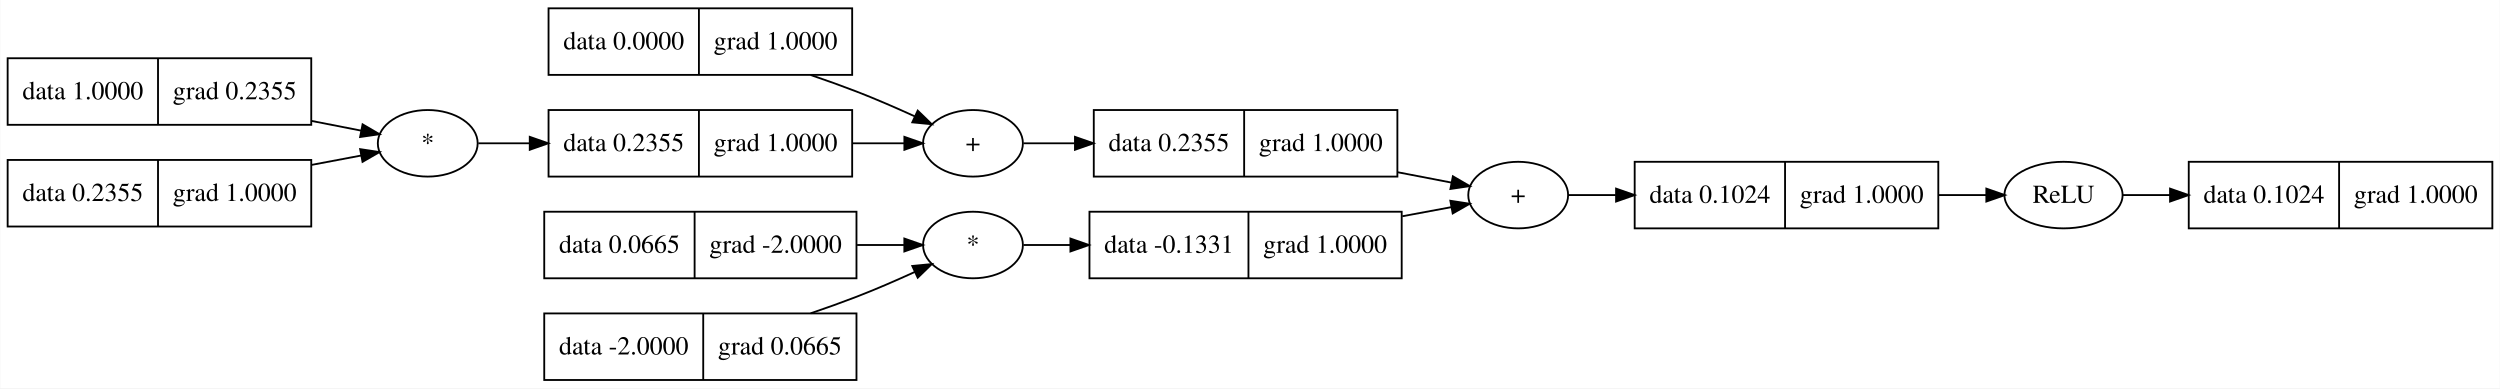
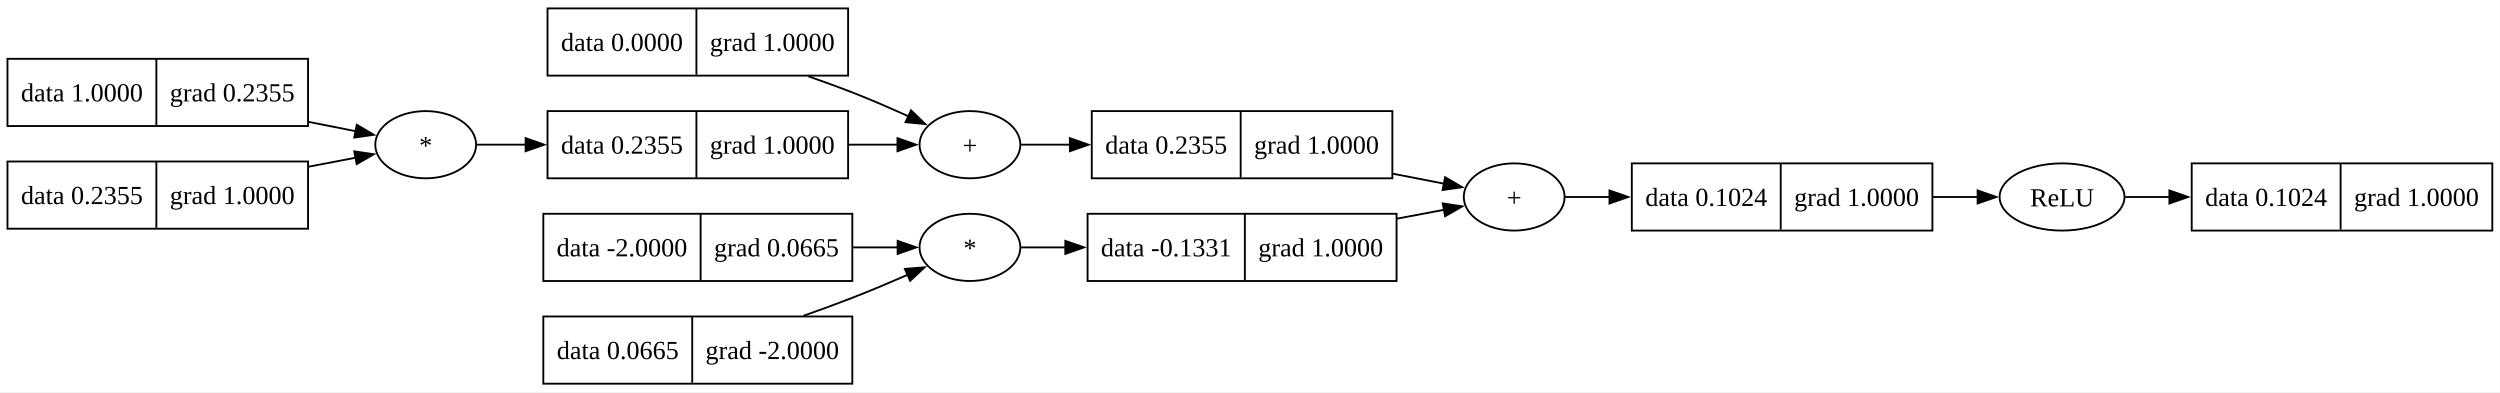
- <svg xmlns="http://www.w3.org/2000/svg" width="1352pt" height="210pt" viewBox="0.00 0.00 1351.73 210.00">
+ <svg xmlns="http://www.w3.org/2000/svg" width="1339pt" height="210pt" viewBox="0.00 0.00 1339.00 210.00">
  <g id="graph0" class="graph" transform="scale(1 1) rotate(0) translate(4 206)">
-     <polygon fill="white" stroke="transparent" points="-4,4 -4,-206 1347.73,-206 1347.73,4 -4,4" />
+     <polygon fill="white" stroke="none" points="-4,4 -4,-206 1334.88,-206 1334.88,4 -4,4" />
    <g id="node1" class="node">
-       <polygon fill="none" stroke="black" points="1179.54,-82.5 1179.54,-118.5 1343.73,-118.5 1343.73,-82.5 1179.54,-82.5" />
-       <text text-anchor="middle" x="1220.19" y="-96.3" font-family="Times,serif" font-size="14.00">data 0.1024</text>
-       <polyline fill="none" stroke="black" points="1260.85,-82.5 1260.85,-118.5 " />
-       <text text-anchor="middle" x="1302.29" y="-96.3" font-family="Times,serif" font-size="14.00">grad 1.0000</text>
+       <polygon fill="none" stroke="black" points="289.25,-165.5 289.25,-201.5 450.25,-201.5 450.25,-165.5 289.25,-165.5" />
+       <text xml:space="preserve" text-anchor="middle" x="329.12" y="-178.7" font-family="Times New Roman,serif" font-size="14.00">data 0.0000</text>
+       <polyline fill="none" stroke="black" points="369,-166 369,-201.5" />
+       <text xml:space="preserve" text-anchor="middle" x="409.62" y="-178.7" font-family="Times New Roman,serif" font-size="14.00">grad 1.0000</text>
+     </g>
+     <g id="node8" class="node">
+       <ellipse fill="none" stroke="black" cx="515.5" cy="-128.5" rx="27" ry="18" />
+       <text xml:space="preserve" text-anchor="middle" x="515.5" y="-123.45" font-family="Times New Roman,serif" font-size="14.00">+</text>
+     </g>
+     <g id="edge10" class="edge">
+       <path fill="none" stroke="black" d="M429.08,-165.07C436.99,-162.33 444.98,-159.43 452.5,-156.5 462.41,-152.64 473.03,-148.02 482.62,-143.67" />
+       <polygon fill="black" stroke="black" points="483.94,-146.92 491.56,-139.55 481.01,-140.56 483.94,-146.92" />
    </g>
    <g id="node2" class="node">
-       <ellipse fill="none" stroke="black" cx="1111.82" cy="-100.5" rx="31.94" ry="18" />
-       <text text-anchor="middle" x="1111.82" y="-96.3" font-family="Times,serif" font-size="14.00">ReLU</text>
+       <polygon fill="none" stroke="black" points="287,-55.5 287,-91.5 452.5,-91.5 452.5,-55.5 287,-55.5" />
+       <text xml:space="preserve" text-anchor="middle" x="329.12" y="-68.7" font-family="Times New Roman,serif" font-size="14.00">data -2.0000</text>
+       <polyline fill="none" stroke="black" points="371.25,-56 371.25,-91.5" />
+       <text xml:space="preserve" text-anchor="middle" x="411.88" y="-68.7" font-family="Times New Roman,serif" font-size="14.00">grad 0.0665</text>
+     </g>
+     <g id="node15" class="node">
+       <ellipse fill="none" stroke="black" cx="515.5" cy="-73.5" rx="27" ry="18" />
+       <text xml:space="preserve" text-anchor="middle" x="515.5" y="-68.45" font-family="Times New Roman,serif" font-size="14.00">*</text>
+     </g>
+     <g id="edge6" class="edge">
+       <path fill="none" stroke="black" d="M452.7,-73.5C461.14,-73.5 469.4,-73.5 476.98,-73.5" />
+       <polygon fill="black" stroke="black" points="476.77,-77 486.77,-73.5 476.77,-70 476.77,-77" />
+     </g>
+     <g id="node3" class="node">
+       <polygon fill="none" stroke="black" points="289.25,-110.5 289.25,-146.5 450.25,-146.5 450.25,-110.5 289.25,-110.5" />
+       <text xml:space="preserve" text-anchor="middle" x="329.12" y="-123.7" font-family="Times New Roman,serif" font-size="14.00">data 0.2355</text>
+       <polyline fill="none" stroke="black" points="369,-111 369,-146.5" />
+       <text xml:space="preserve" text-anchor="middle" x="409.62" y="-123.7" font-family="Times New Roman,serif" font-size="14.00">grad 1.0000</text>
+     </g>
+     <g id="edge14" class="edge">
+       <path fill="none" stroke="black" d="M450.61,-128.5C459.73,-128.5 468.67,-128.5 476.85,-128.5" />
+       <polygon fill="black" stroke="black" points="476.69,-132 486.69,-128.5 476.69,-125 476.69,-132" />
+     </g>
+     <g id="node4" class="node">
+       <ellipse fill="none" stroke="black" cx="224" cy="-128.5" rx="27" ry="18" />
+       <text xml:space="preserve" text-anchor="middle" x="224" y="-123.45" font-family="Times New Roman,serif" font-size="14.00">*</text>
    </g>
    <g id="edge1" class="edge">
-       <path fill="none" stroke="black" d="M1143.8,-100.5C1151.57,-100.5 1160.31,-100.5 1169.43,-100.5" />
-       <polygon fill="black" stroke="black" points="1169.43,-104 1179.43,-100.5 1169.43,-97 1169.43,-104" />
+       <path fill="none" stroke="black" d="M251.37,-128.5C259.17,-128.5 268.2,-128.5 277.7,-128.5" />
+       <polygon fill="black" stroke="black" points="277.52,-132 287.52,-128.5 277.52,-125 277.52,-132" />
    </g>
-     <g id="node3" class="node">
-       <polygon fill="none" stroke="black" points="587.38,-110.5 587.38,-146.5 751.57,-146.5 751.57,-110.5 587.38,-110.5" />
-       <text text-anchor="middle" x="628.04" y="-124.3" font-family="Times,serif" font-size="14.00">data 0.2355</text>
-       <polyline fill="none" stroke="black" points="668.7,-110.5 668.7,-146.5 " />
-       <text text-anchor="middle" x="710.14" y="-124.3" font-family="Times,serif" font-size="14.00">grad 1.0000</text>
+     <g id="node5" class="node">
+       <polygon fill="none" stroke="black" points="870,-82.5 870,-118.5 1031,-118.5 1031,-82.5 870,-82.5" />
+       <text xml:space="preserve" text-anchor="middle" x="909.88" y="-95.7" font-family="Times New Roman,serif" font-size="14.00">data 0.1024</text>
+       <polyline fill="none" stroke="black" points="949.75,-83 949.75,-118.5" />
+       <text xml:space="preserve" text-anchor="middle" x="990.38" y="-95.7" font-family="Times New Roman,serif" font-size="14.00">grad 1.0000</text>
    </g>
-     <g id="node15" class="node">
-       <ellipse fill="none" stroke="black" cx="816.9" cy="-100.5" rx="27" ry="18" />
-       <text text-anchor="middle" x="816.9" y="-96.3" font-family="Times,serif" font-size="14.00">+</text>
+     <g id="node11" class="node">
+       <ellipse fill="none" stroke="black" cx="1100.44" cy="-100.5" rx="33.44" ry="18" />
+       <text xml:space="preserve" text-anchor="middle" x="1100.44" y="-95.45" font-family="Times New Roman,serif" font-size="14.00">ReLU</text>
+     </g>
+     <g id="edge12" class="edge">
+       <path fill="none" stroke="black" d="M1031.1,-100.5C1039.46,-100.5 1047.72,-100.5 1055.45,-100.5" />
+       <polygon fill="black" stroke="black" points="1055.21,-104 1065.21,-100.5 1055.21,-97 1055.21,-104" />
+     </g>
+     <g id="node6" class="node">
+       <ellipse fill="none" stroke="black" cx="807" cy="-100.5" rx="27" ry="18" />
+       <text xml:space="preserve" text-anchor="middle" x="807" y="-95.45" font-family="Times New Roman,serif" font-size="14.00">+</text>
+     </g>
+     <g id="edge2" class="edge">
+       <path fill="none" stroke="black" d="M834.28,-100.5C841.4,-100.5 849.52,-100.5 858.08,-100.5" />
+       <polygon fill="black" stroke="black" points="858.04,-104 868.04,-100.5 858.04,-97 858.04,-104" />
+     </g>
+     <g id="node7" class="node">
+       <polygon fill="none" stroke="black" points="580.75,-110.5 580.75,-146.5 741.75,-146.5 741.75,-110.5 580.75,-110.5" />
+       <text xml:space="preserve" text-anchor="middle" x="620.62" y="-123.7" font-family="Times New Roman,serif" font-size="14.00">data 0.2355</text>
+       <polyline fill="none" stroke="black" points="660.5,-111 660.5,-146.5" />
+       <text xml:space="preserve" text-anchor="middle" x="701.12" y="-123.7" font-family="Times New Roman,serif" font-size="14.00">grad 1.0000</text>
+     </g>
+     <g id="edge13" class="edge">
+       <path fill="none" stroke="black" d="M742.11,-112.94C751.6,-111.1 760.9,-109.28 769.34,-107.64" />
+       <polygon fill="black" stroke="black" points="769.99,-111.08 779.14,-105.73 768.66,-104.21 769.99,-111.08" />
+     </g>
+     <g id="edge3" class="edge">
+       <path fill="none" stroke="black" d="M542.87,-128.5C550.67,-128.5 559.7,-128.5 569.2,-128.5" />
+       <polygon fill="black" stroke="black" points="569.02,-132 579.02,-128.5 569.02,-125 569.02,-132" />
+     </g>
+     <g id="node9" class="node">
+       <polygon fill="none" stroke="black" points="0,-138.5 0,-174.5 161,-174.5 161,-138.5 0,-138.5" />
+       <text xml:space="preserve" text-anchor="middle" x="39.88" y="-151.7" font-family="Times New Roman,serif" font-size="14.00">data 1.0000</text>
+       <polyline fill="none" stroke="black" points="79.75,-139 79.75,-174.5" />
+       <text xml:space="preserve" text-anchor="middle" x="120.38" y="-151.7" font-family="Times New Roman,serif" font-size="14.00">grad 0.2355</text>
+     </g>
+     <g id="edge11" class="edge">
+       <path fill="none" stroke="black" d="M161.35,-140.7C170.09,-138.97 178.64,-137.28 186.46,-135.73" />
+       <polygon fill="black" stroke="black" points="187.08,-139.18 196.21,-133.8 185.72,-132.31 187.08,-139.18" />
+     </g>
+     <g id="node10" class="node">
+       <polygon fill="none" stroke="black" points="1169.88,-82.5 1169.88,-118.5 1330.88,-118.5 1330.88,-82.5 1169.88,-82.5" />
+       <text xml:space="preserve" text-anchor="middle" x="1209.75" y="-95.7" font-family="Times New Roman,serif" font-size="14.00">data 0.1024</text>
+       <polyline fill="none" stroke="black" points="1249.63,-83 1249.63,-118.5" />
+       <text xml:space="preserve" text-anchor="middle" x="1290.25" y="-95.7" font-family="Times New Roman,serif" font-size="14.00">grad 1.0000</text>
+     </g>
+     <g id="edge4" class="edge">
+       <path fill="none" stroke="black" d="M1134.27,-100.5C1141.61,-100.5 1149.74,-100.5 1158.19,-100.5" />
+       <polygon fill="black" stroke="black" points="1157.93,-104 1167.93,-100.5 1157.93,-97 1157.93,-104" />
+     </g>
+     <g id="node12" class="node">
+       <polygon fill="none" stroke="black" points="0,-83.5 0,-119.5 161,-119.5 161,-83.5 0,-83.5" />
+       <text xml:space="preserve" text-anchor="middle" x="39.88" y="-96.7" font-family="Times New Roman,serif" font-size="14.00">data 0.2355</text>
+       <polyline fill="none" stroke="black" points="79.75,-84 79.75,-119.5" />
+       <text xml:space="preserve" text-anchor="middle" x="120.38" y="-96.7" font-family="Times New Roman,serif" font-size="14.00">grad 1.0000</text>
+     </g>
+     <g id="edge7" class="edge">
+       <path fill="none" stroke="black" d="M161.35,-116.74C170.09,-118.4 178.64,-120.04 186.46,-121.53" />
+       <polygon fill="black" stroke="black" points="185.73,-124.95 196.21,-123.39 187.04,-118.08 185.73,-124.95" />
+     </g>
+     <g id="node13" class="node">
+       <polygon fill="none" stroke="black" points="287,-0.5 287,-36.5 452.5,-36.5 452.5,-0.5 287,-0.5" />
+       <text xml:space="preserve" text-anchor="middle" x="326.88" y="-13.7" font-family="Times New Roman,serif" font-size="14.00">data 0.0665</text>
+       <polyline fill="none" stroke="black" points="366.75,-1 366.75,-36.5" />
+       <text xml:space="preserve" text-anchor="middle" x="409.62" y="-13.7" font-family="Times New Roman,serif" font-size="14.00">grad -2.0000</text>
    </g>
    <g id="edge9" class="edge">
-       <path fill="none" stroke="black" d="M751.69,-112.86C761.89,-110.9 771.86,-108.98 780.78,-107.26" />
-       <polygon fill="black" stroke="black" points="781.58,-110.67 790.73,-105.35 780.25,-103.8 781.58,-110.67" />
+       <path fill="none" stroke="black" d="M426.38,-36.88C435.16,-39.97 444.11,-43.24 452.5,-46.5 462.28,-50.3 472.79,-54.73 482.32,-58.9" />
+       <polygon fill="black" stroke="black" points="480.64,-61.98 491.2,-62.83 483.47,-55.58 480.64,-61.98" />
    </g>
-     <g id="node4" class="node">
-       <ellipse fill="none" stroke="black" cx="522.05" cy="-128.5" rx="27" ry="18" />
-       <text text-anchor="middle" x="522.05" y="-124.3" font-family="Times,serif" font-size="14.00">+</text>
-     </g>
-     <g id="edge2" class="edge">
-       <path fill="none" stroke="black" d="M549.38,-128.5C557.55,-128.5 567.05,-128.5 577.06,-128.5" />
-       <polygon fill="black" stroke="black" points="577.21,-132 587.21,-128.5 577.21,-125 577.21,-132" />
-     </g>
-     <g id="node5" class="node">
-       <polygon fill="none" stroke="black" points="0,-138.5 0,-174.5 164.19,-174.5 164.19,-138.5 0,-138.5" />
-       <text text-anchor="middle" x="40.66" y="-152.3" font-family="Times,serif" font-size="14.00">data 1.0000</text>
-       <polyline fill="none" stroke="black" points="81.32,-138.5 81.32,-174.5 " />
-       <text text-anchor="middle" x="122.76" y="-152.3" font-family="Times,serif" font-size="14.00">grad 0.2355</text>
-     </g>
-     <g id="node11" class="node">
-       <ellipse fill="none" stroke="black" cx="227.19" cy="-128.5" rx="27" ry="18" />
-       <text text-anchor="middle" x="227.19" y="-124.3" font-family="Times,serif" font-size="14.00">*</text>
-     </g>
-     <g id="edge13" class="edge">
-       <path fill="none" stroke="black" d="M164.26,-140.62C173.66,-138.78 182.84,-136.98 191.13,-135.36" />
-       <polygon fill="black" stroke="black" points="191.95,-138.77 201.1,-133.41 190.61,-131.9 191.95,-138.77" />
-     </g>
-     <g id="node6" class="node">
-       <polygon fill="none" stroke="black" points="585.05,-55.5 585.05,-91.5 753.9,-91.5 753.9,-55.5 585.05,-55.5" />
-       <text text-anchor="middle" x="628.04" y="-69.3" font-family="Times,serif" font-size="14.00">data -0.1331</text>
-       <polyline fill="none" stroke="black" points="671.03,-55.5 671.03,-91.5 " />
-       <text text-anchor="middle" x="712.47" y="-69.3" font-family="Times,serif" font-size="14.00">grad 1.0000</text>
-     </g>
-     <g id="edge10" class="edge">
-       <path fill="none" stroke="black" d="M754.23,-89.05C763.55,-90.78 772.63,-92.47 780.82,-93.99" />
-       <polygon fill="black" stroke="black" points="780.21,-97.43 790.68,-95.82 781.49,-90.55 780.21,-97.43" />
-     </g>
-     <g id="node7" class="node">
-       <ellipse fill="none" stroke="black" cx="522.05" cy="-73.5" rx="27" ry="18" />
-       <text text-anchor="middle" x="522.05" y="-69.3" font-family="Times,serif" font-size="14.00">*</text>
-     </g>
-     <g id="edge3" class="edge">
-       <path fill="none" stroke="black" d="M549.38,-73.5C556.9,-73.5 565.55,-73.5 574.68,-73.5" />
-       <polygon fill="black" stroke="black" points="574.75,-77 584.75,-73.5 574.75,-70 574.75,-77" />
-     </g>
-     <g id="node8" class="node">
-       <polygon fill="none" stroke="black" points="292.52,-165.5 292.52,-201.5 456.72,-201.5 456.72,-165.5 292.52,-165.5" />
-       <text text-anchor="middle" x="333.18" y="-179.3" font-family="Times,serif" font-size="14.00">data 0.0000</text>
-       <polyline fill="none" stroke="black" points="373.84,-165.5 373.84,-201.5 " />
-       <text text-anchor="middle" x="415.28" y="-179.3" font-family="Times,serif" font-size="14.00">grad 1.0000</text>
-     </g>
-     <g id="edge11" class="edge">
-       <path fill="none" stroke="black" d="M434.26,-165.44C442.63,-162.59 451.1,-159.57 459.05,-156.5 469.49,-152.47 480.69,-147.59 490.66,-143.04" />
-       <polygon fill="black" stroke="black" points="492.17,-146.19 499.78,-138.81 489.23,-139.84 492.17,-146.19" />
-     </g>
-     <g id="node9" class="node">
-       <polygon fill="none" stroke="black" points="290.19,-55.5 290.19,-91.5 459.05,-91.5 459.05,-55.5 290.19,-55.5" />
-       <text text-anchor="middle" x="330.85" y="-69.3" font-family="Times,serif" font-size="14.00">data 0.0665</text>
-       <polyline fill="none" stroke="black" points="371.51,-55.5 371.51,-91.5 " />
-       <text text-anchor="middle" x="415.28" y="-69.3" font-family="Times,serif" font-size="14.00">grad -2.0000</text>
-     </g>
-     <g id="edge14" class="edge">
-       <path fill="none" stroke="black" d="M459.37,-73.5C468.23,-73.5 476.86,-73.5 484.73,-73.5" />
-       <polygon fill="black" stroke="black" points="484.93,-77 494.93,-73.5 484.93,-70 484.93,-77" />
-     </g>
-     <g id="node10" class="node">
-       <polygon fill="none" stroke="black" points="292.52,-110.5 292.52,-146.5 456.72,-146.5 456.72,-110.5 292.52,-110.5" />
-       <text text-anchor="middle" x="333.18" y="-124.3" font-family="Times,serif" font-size="14.00">data 0.2355</text>
-       <polyline fill="none" stroke="black" points="373.84,-110.5 373.84,-146.5 " />
-       <text text-anchor="middle" x="415.28" y="-124.3" font-family="Times,serif" font-size="14.00">grad 1.0000</text>
-     </g>
-     <g id="edge6" class="edge">
-       <path fill="none" stroke="black" d="M456.84,-128.5C466.64,-128.5 476.24,-128.5 484.9,-128.5" />
-       <polygon fill="black" stroke="black" points="484.95,-132 494.95,-128.5 484.95,-125 484.95,-132" />
-     </g>
-     <g id="edge4" class="edge">
-       <path fill="none" stroke="black" d="M254.53,-128.5C262.69,-128.5 272.2,-128.5 282.21,-128.5" />
-       <polygon fill="black" stroke="black" points="282.36,-132 292.36,-128.5 282.36,-125 282.36,-132" />
-     </g>
-     <g id="node12" class="node">
-       <polygon fill="none" stroke="black" points="290.19,-0.5 290.19,-36.5 459.05,-36.5 459.05,-0.5 290.19,-0.5" />
-       <text text-anchor="middle" x="333.18" y="-14.3" font-family="Times,serif" font-size="14.00">data -2.0000</text>
-       <polyline fill="none" stroke="black" points="376.17,-0.5 376.17,-36.5 " />
-       <text text-anchor="middle" x="417.61" y="-14.3" font-family="Times,serif" font-size="14.00">grad 0.0665</text>
-     </g>
-     <g id="edge12" class="edge">
-       <path fill="none" stroke="black" d="M434.26,-36.56C442.63,-39.41 451.1,-42.43 459.05,-45.5 469.49,-49.53 480.69,-54.41 490.66,-58.96" />
-       <polygon fill="black" stroke="black" points="489.23,-62.16 499.78,-63.19 492.17,-55.81 489.23,-62.16" />
-     </g>
-     <g id="node13" class="node">
-       <polygon fill="none" stroke="black" points="0,-83.5 0,-119.5 164.19,-119.5 164.19,-83.5 0,-83.5" />
-       <text text-anchor="middle" x="40.66" y="-97.3" font-family="Times,serif" font-size="14.00">data 0.2355</text>
-       <polyline fill="none" stroke="black" points="81.32,-83.5 81.32,-119.5 " />
-       <text text-anchor="middle" x="122.76" y="-97.3" font-family="Times,serif" font-size="14.00">grad 1.0000</text>
+     <g id="node14" class="node">
+       <polygon fill="none" stroke="black" points="578.5,-55.5 578.5,-91.5 744,-91.5 744,-55.5 578.5,-55.5" />
+       <text xml:space="preserve" text-anchor="middle" x="620.62" y="-68.7" font-family="Times New Roman,serif" font-size="14.00">data -0.1331</text>
+       <polyline fill="none" stroke="black" points="662.75,-56 662.75,-91.5" />
+       <text xml:space="preserve" text-anchor="middle" x="703.38" y="-68.7" font-family="Times New Roman,serif" font-size="14.00">grad 1.0000</text>
    </g>
    <g id="edge8" class="edge">
-       <path fill="none" stroke="black" d="M164.26,-116.81C173.66,-118.59 182.84,-120.32 191.13,-121.88" />
-       <polygon fill="black" stroke="black" points="190.62,-125.35 201.1,-123.76 191.92,-118.47 190.62,-125.35" />
-     </g>
-     <g id="node14" class="node">
-       <polygon fill="none" stroke="black" points="879.9,-82.5 879.9,-118.5 1044.1,-118.5 1044.1,-82.5 879.9,-82.5" />
-       <text text-anchor="middle" x="920.56" y="-96.3" font-family="Times,serif" font-size="14.00">data 0.1024</text>
-       <polyline fill="none" stroke="black" points="961.22,-82.5 961.22,-118.5 " />
-       <text text-anchor="middle" x="1002.66" y="-96.3" font-family="Times,serif" font-size="14.00">grad 1.0000</text>
-     </g>
-     <g id="edge7" class="edge">
-       <path fill="none" stroke="black" d="M1044.26,-100.5C1053.12,-100.5 1061.84,-100.5 1069.9,-100.5" />
-       <polygon fill="black" stroke="black" points="1070.08,-104 1080.08,-100.5 1070.08,-97 1070.08,-104" />
+       <path fill="none" stroke="black" d="M744.2,-88.89C753,-90.54 761.58,-92.16 769.42,-93.63" />
+       <polygon fill="black" stroke="black" points="768.72,-97.06 779.2,-95.47 770.01,-90.18 768.72,-97.06" />
    </g>
    <g id="edge5" class="edge">
-       <path fill="none" stroke="black" d="M844.15,-100.5C851.73,-100.5 860.47,-100.5 869.69,-100.5" />
-       <polygon fill="black" stroke="black" points="869.84,-104 879.84,-100.5 869.84,-97 869.84,-104" />
+       <path fill="none" stroke="black" d="M542.87,-73.5C549.97,-73.5 558.07,-73.5 566.64,-73.5" />
+       <polygon fill="black" stroke="black" points="566.59,-77 576.59,-73.5 566.59,-70 566.59,-77" />
    </g>
  </g>
</svg>
